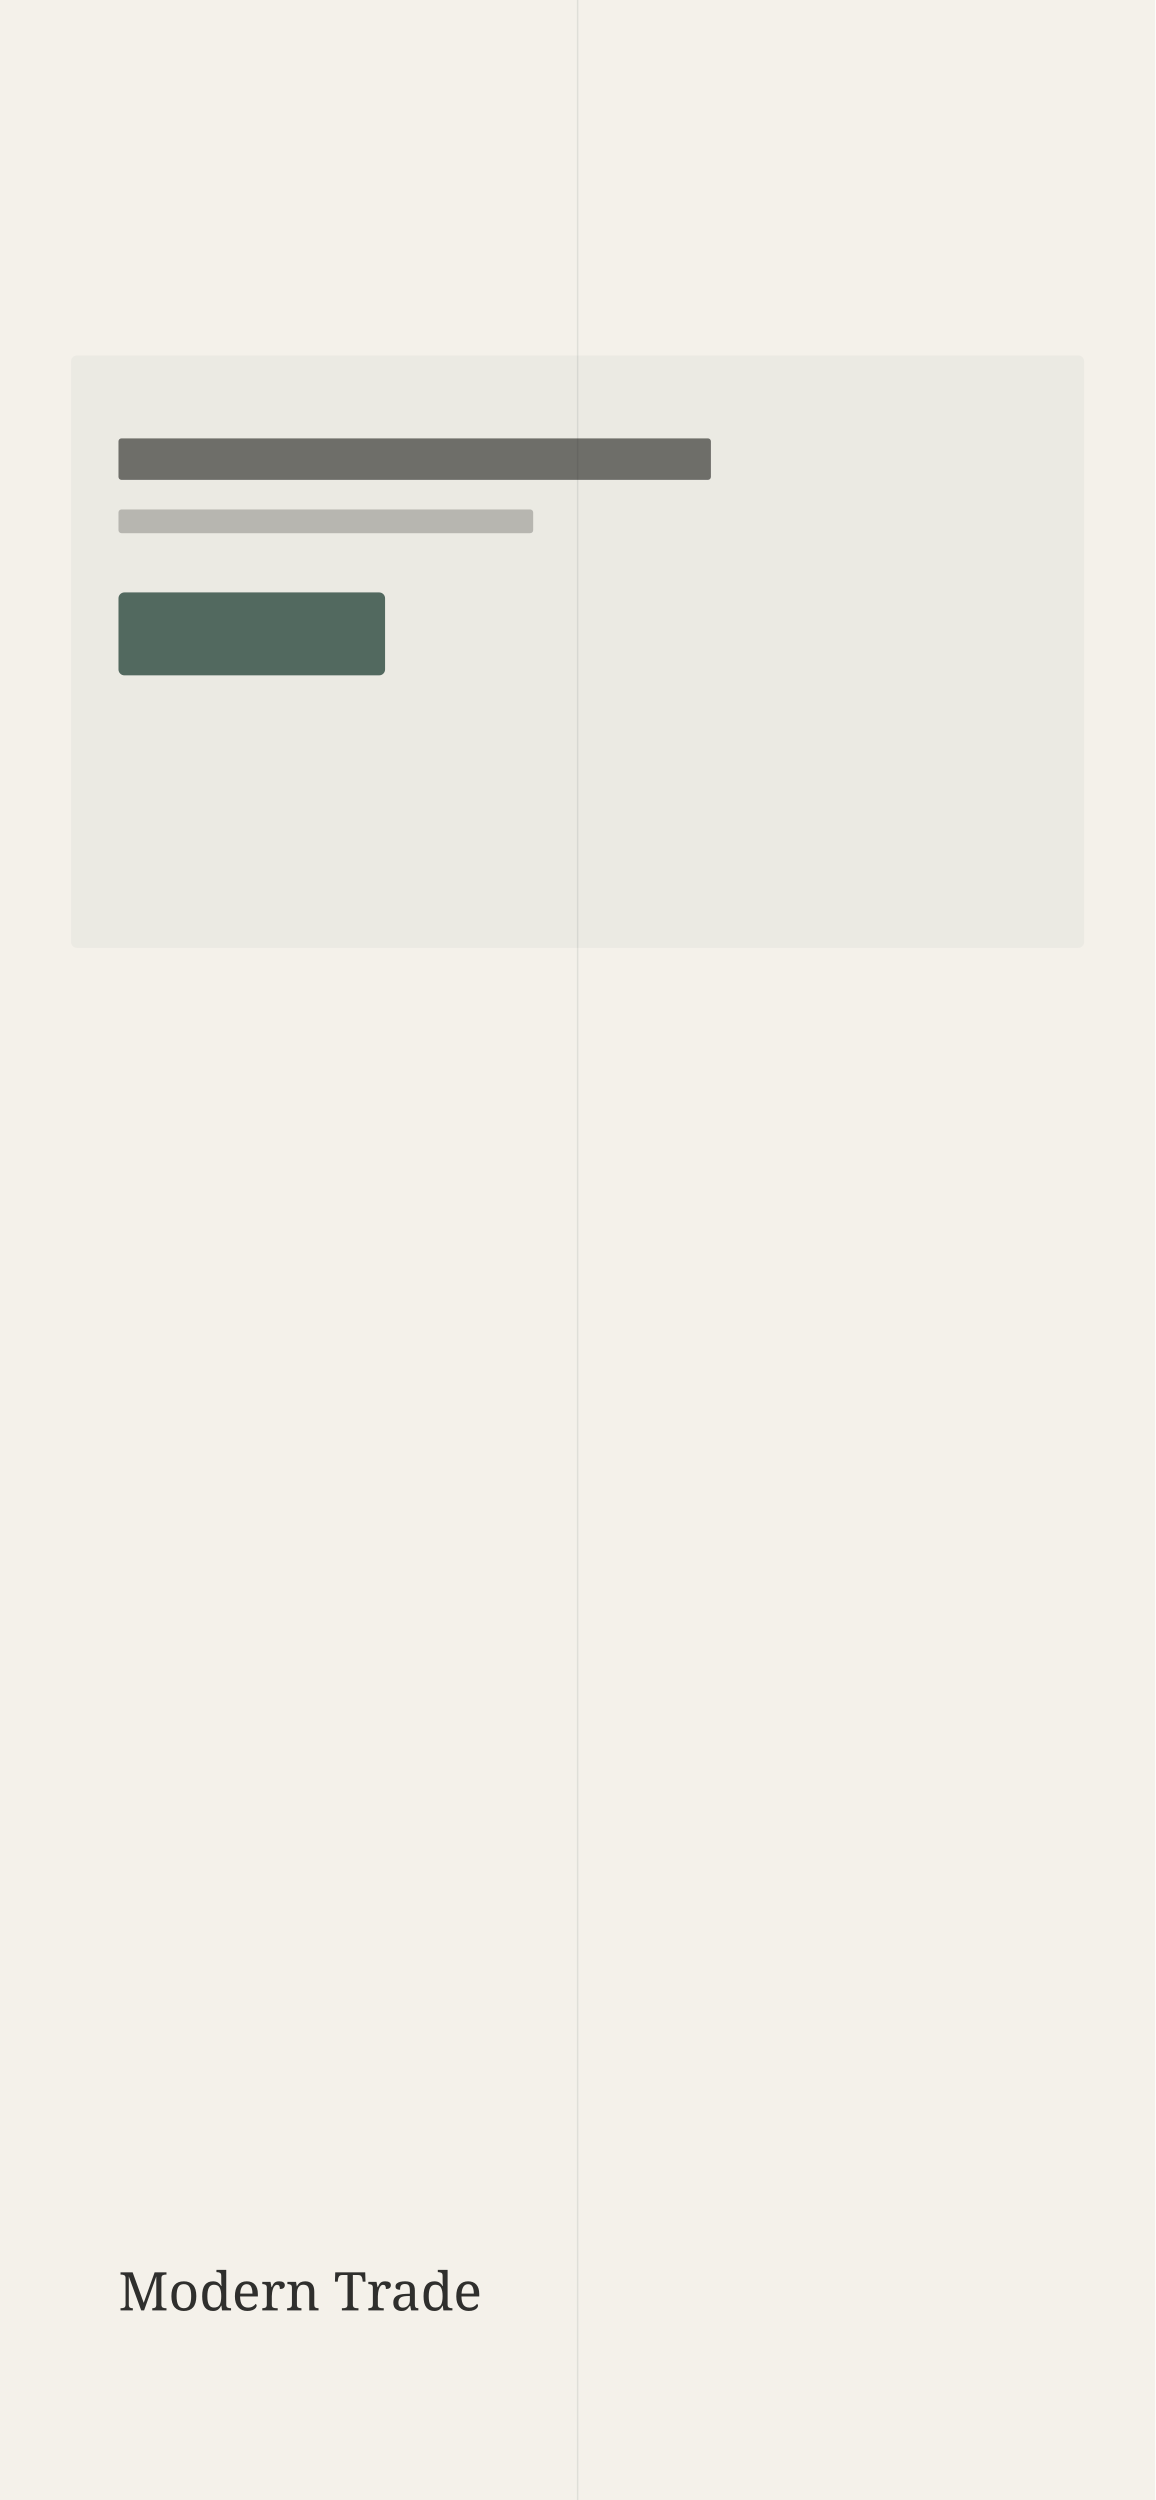
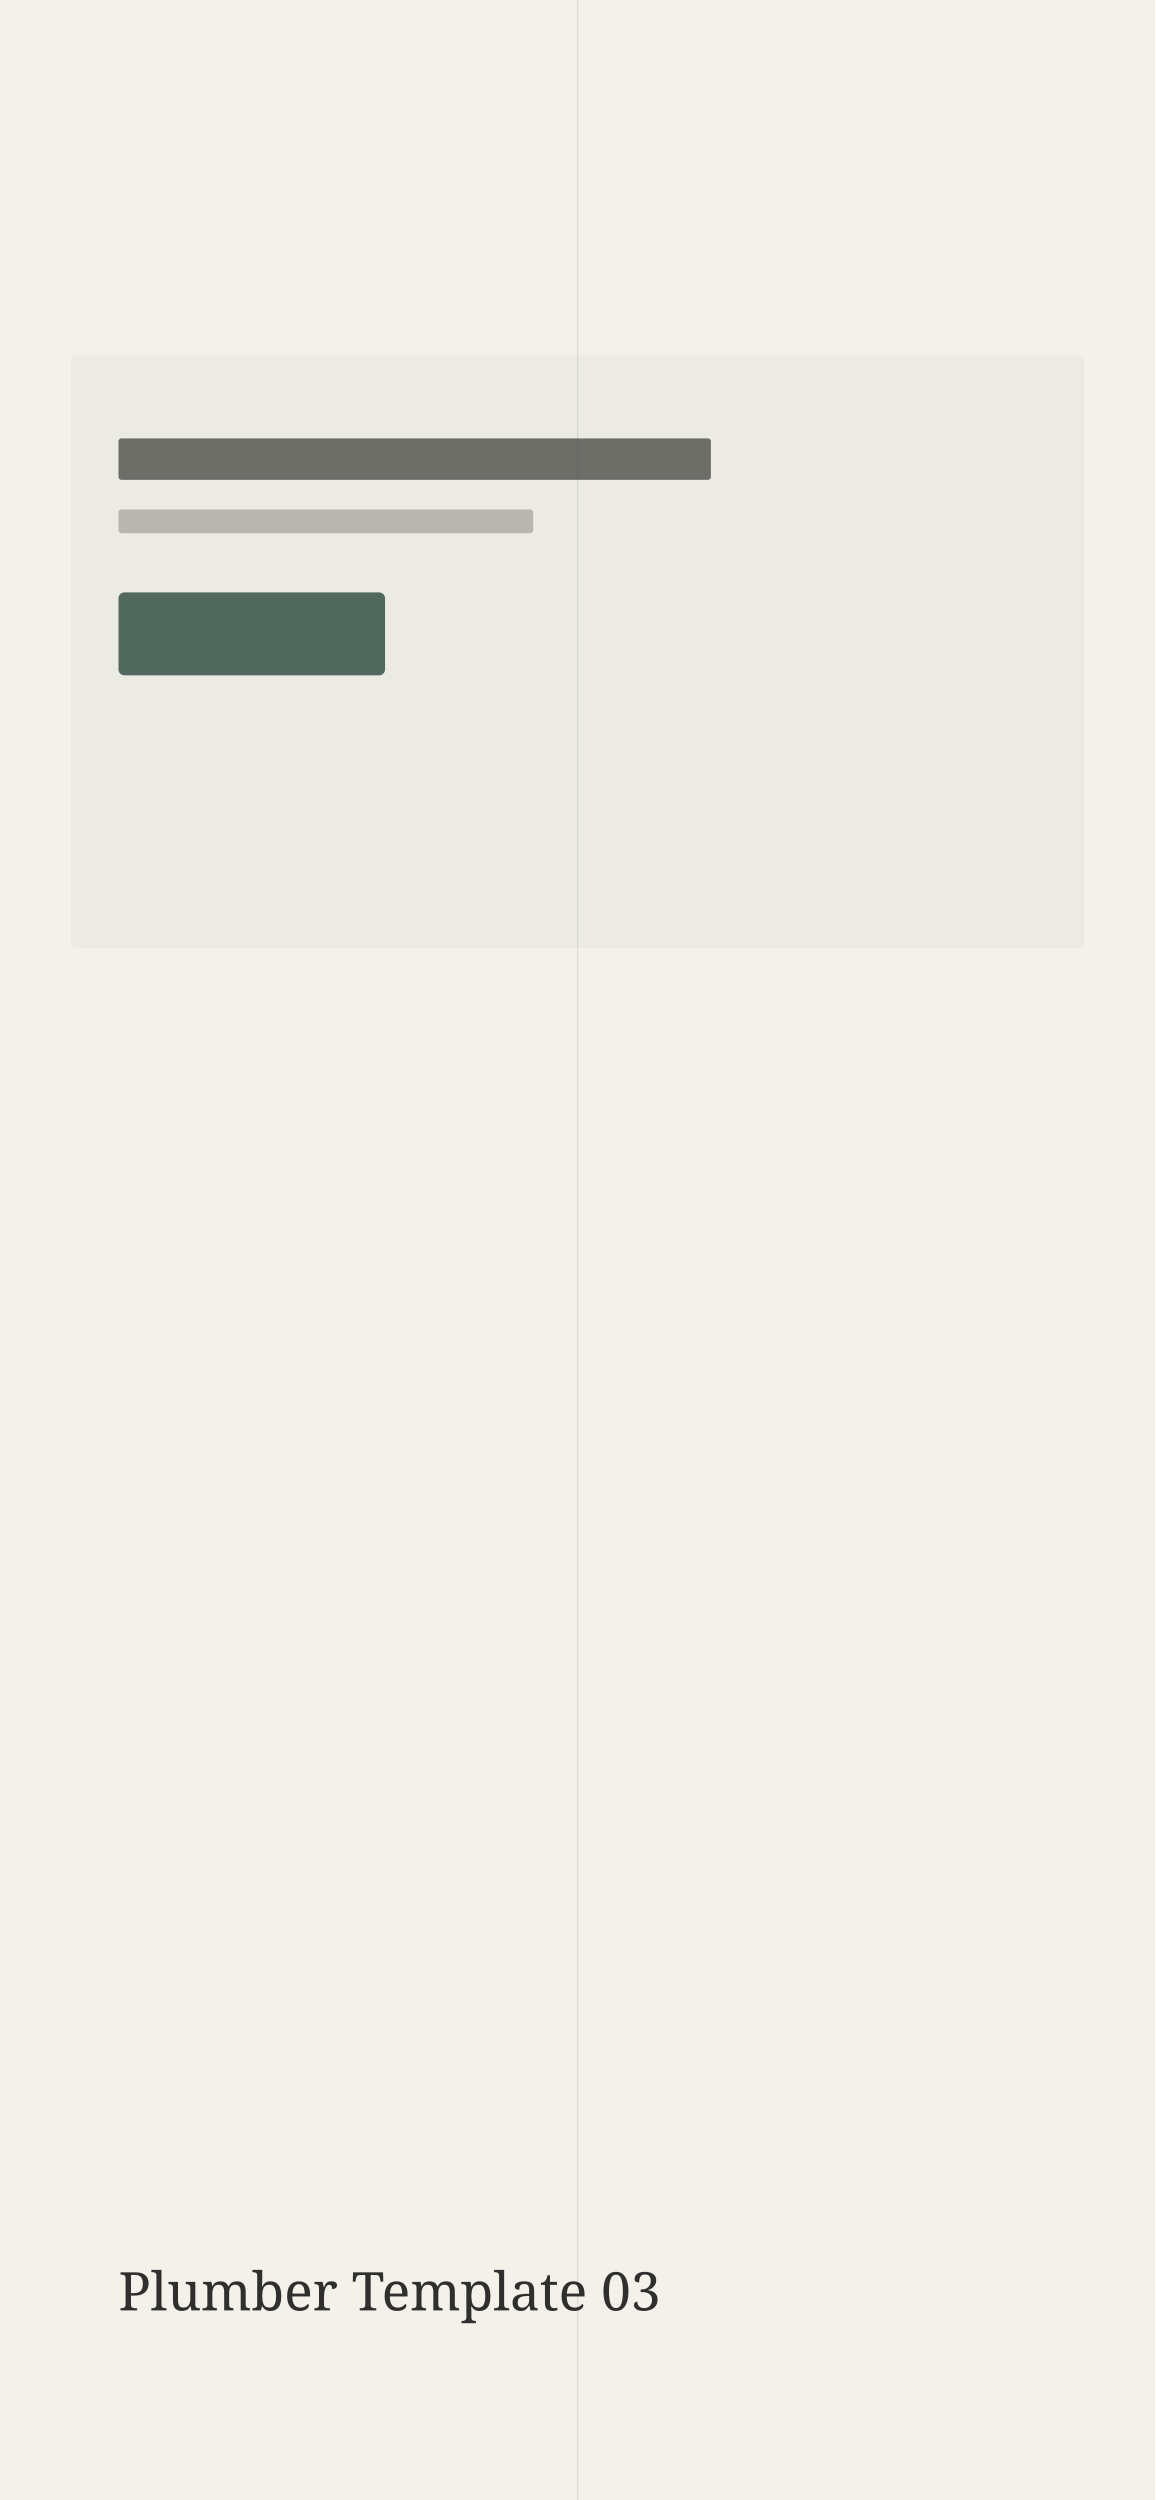
<svg xmlns="http://www.w3.org/2000/svg" width="390" height="844" viewBox="0 0 390 844" fill="none">
  <rect width="390" height="844" fill="#F4F1EA" />
  <rect x="580" y="90" width="160" height="200" fill="#1F3D33" opacity="0.06" rx="2" />
  <rect x="600" y="110" width="120" height="4" fill="#1F3D33" opacity="0.4" />
  <rect x="600" y="130" width="80" height="4" fill="#1F3D33" opacity="0.2" />
  <line x1="195" y1="0" x2="195" y2="844" stroke="#1F3D33" stroke-width="0.5" opacity="0.1" />
  <rect x="24" y="120" width="342" height="200" fill="rgba(31,61,51,0.04)" rx="2" />
  <rect x="40" y="148" width="200" height="14" fill="#1A1A18" opacity="0.6" rx="1" />
  <rect x="40" y="172" width="140" height="8" fill="#1A1A18" opacity="0.25" rx="1" />
  <rect x="40" y="200" width="90" height="28" fill="#1F3D33" opacity="0.75" rx="2" />
-   <text x="40" y="780" font-family="Georgia, serif" font-size="18" fill="#1A1A18" opacity="0.9">Modern Trade</text>
+   <text x="40" y="780" font-family="Georgia, serif" font-size="18" fill="#1A1A18" opacity="0.9">Plumber Template 03</text>
</svg>
